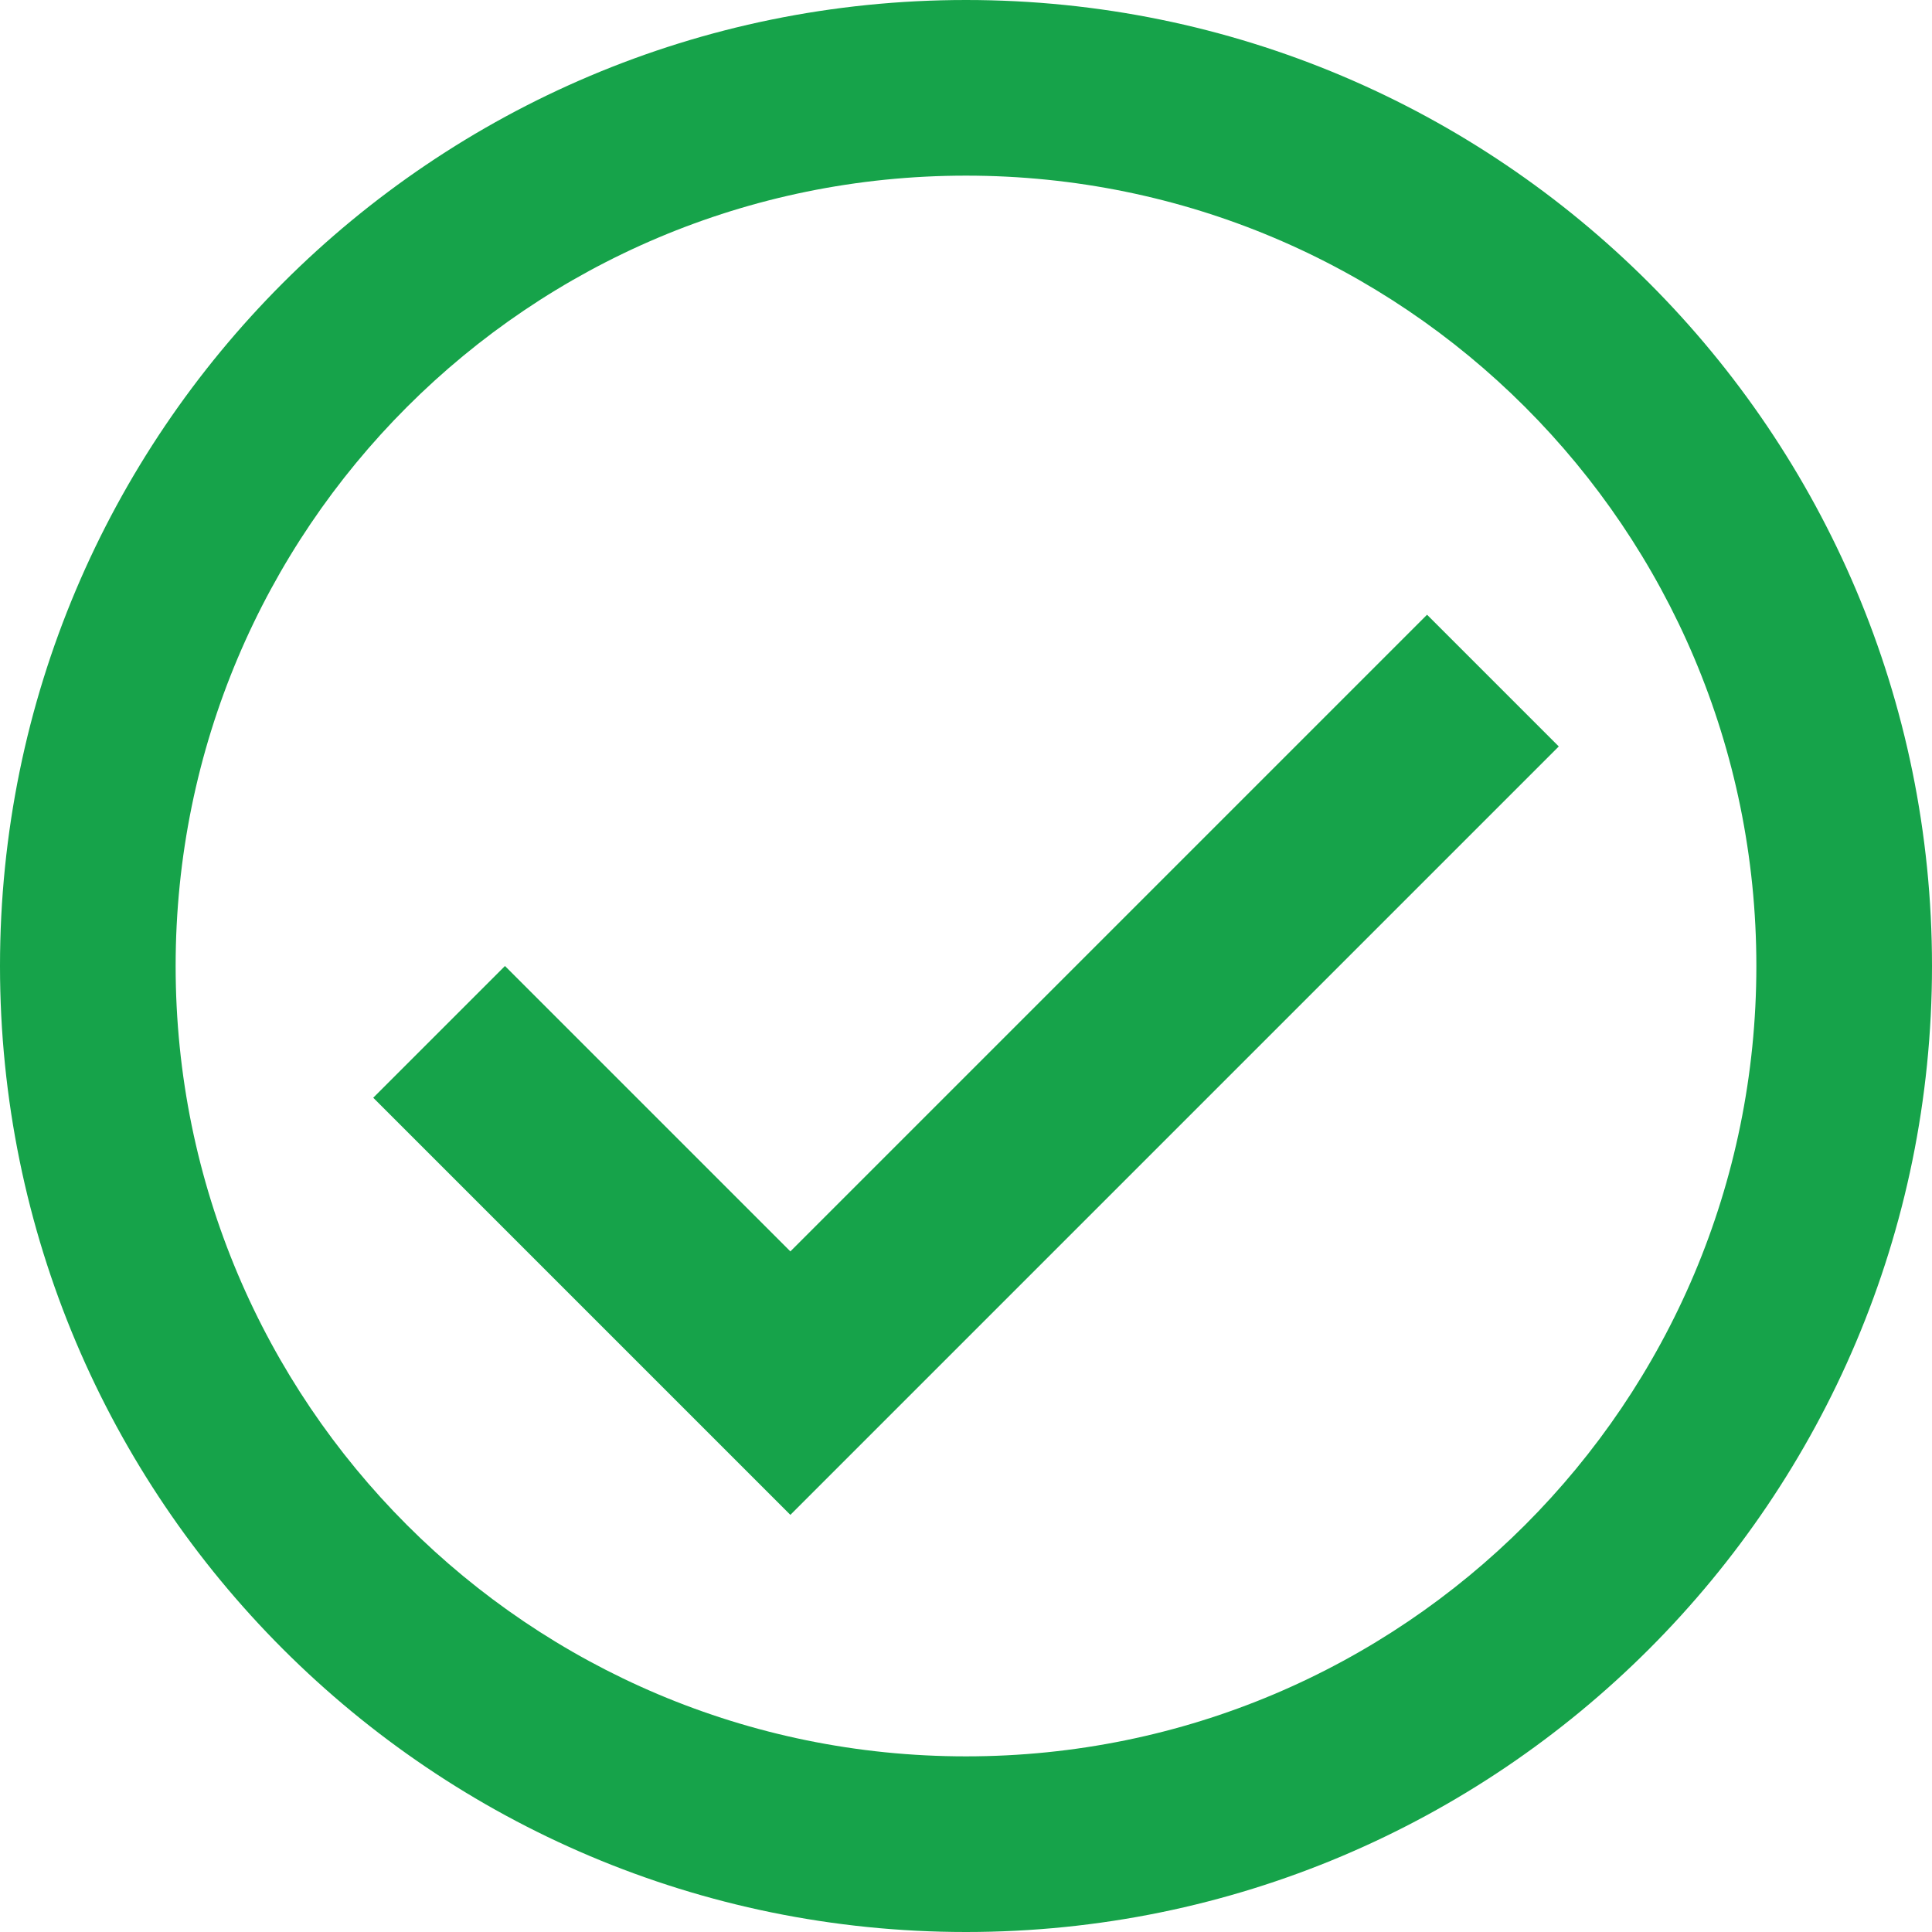
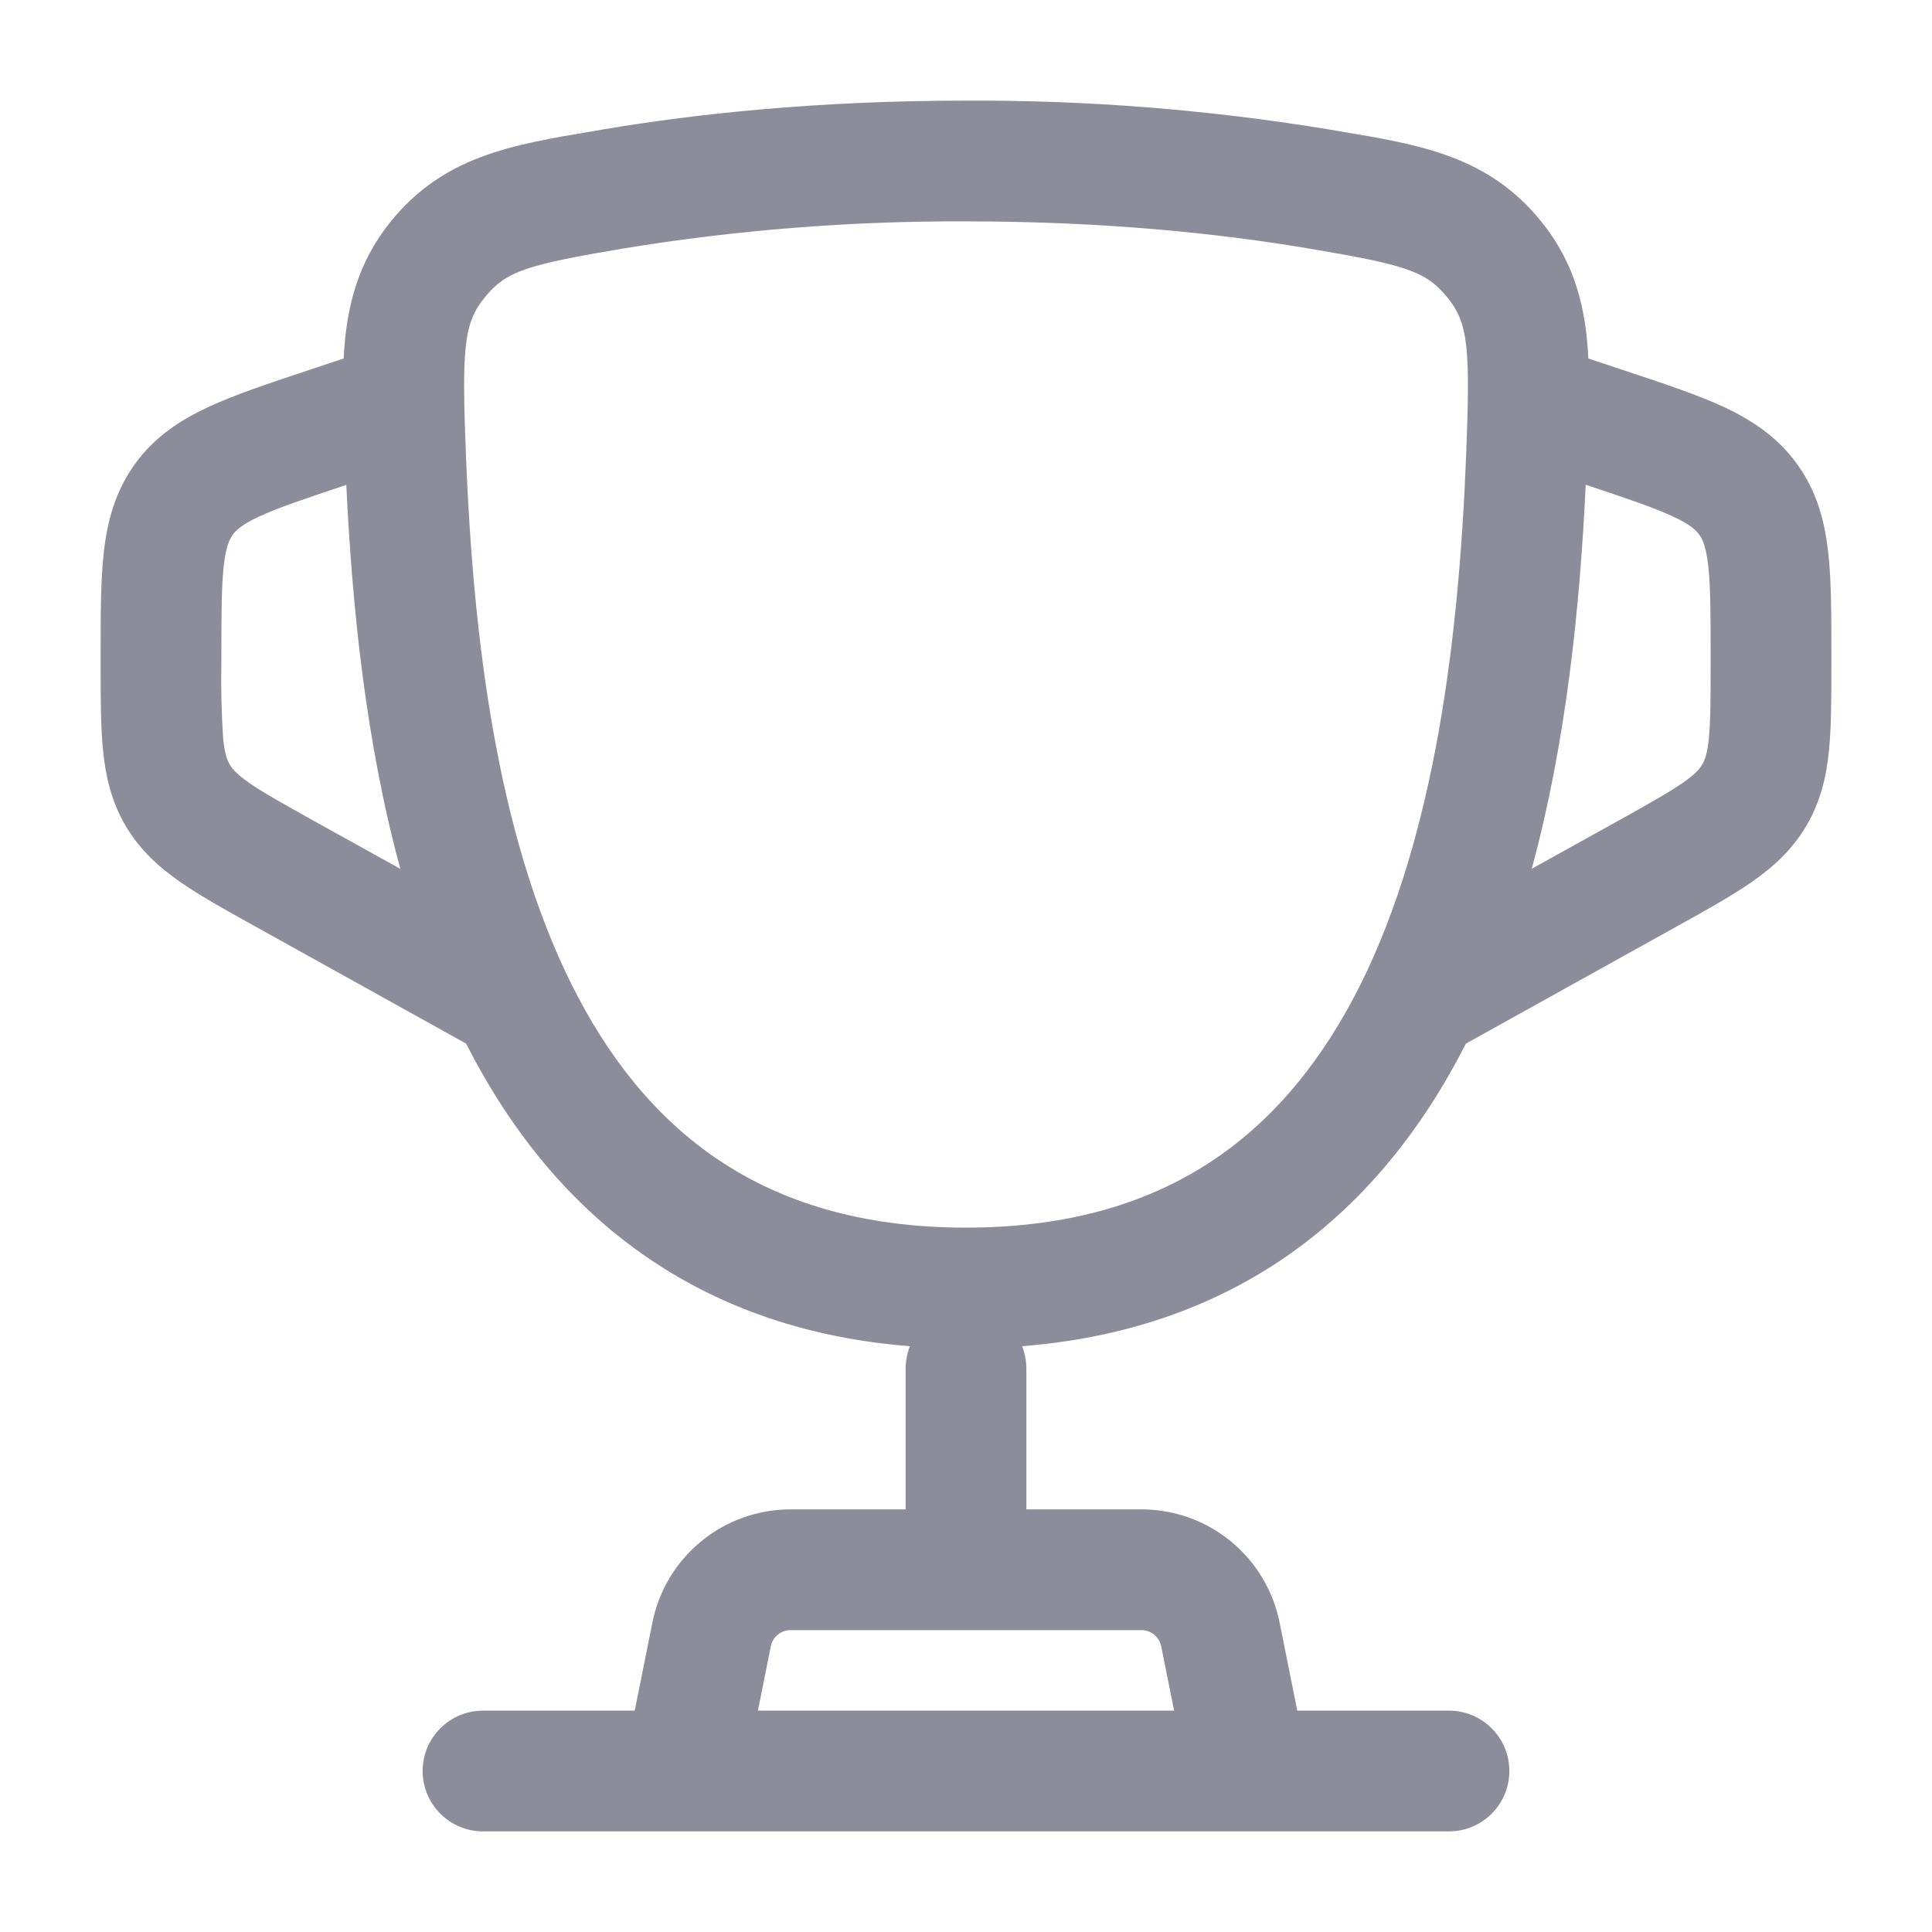
- <svg xmlns="http://www.w3.org/2000/svg" width="55" height="55" viewBox="0 0 55 55" fill="none">
-   <path d="M27.5 0C12.312 0 0 12.312 0 27.5C0 42.688 12.312 55 27.5 55C42.688 55 55 42.688 55 27.5C55 12.312 42.688 0 27.5 0ZM27.5 50C15.062 50 5 39.938 5 27.5C5 15.062 15.062 5 27.5 5C39.938 5 50 15.062 50 27.5C50 39.938 39.938 50 27.5 50Z" fill="#16A34A" />
-   <path d="M40.625 17.5L22.5 35.625L14.375 27.5L10.625 31.25L22.5 43.125L44.375 21.25L40.625 17.5Z" fill="#16A34A" />
+ <svg xmlns="http://www.w3.org/2000/svg" width="24" height="24" viewBox="0 0 24 24" fill="none">
+   <g id="solar:cup-outline">
+     <path id="Vector" fill-rule="evenodd" clip-rule="evenodd" d="M12 1.25C10.172 1.25 8.661 1.411 7.498 1.607L7.364 1.63C6.354 1.799 5.514 1.94 4.857 2.748C4.437 3.267 4.3 3.828 4.269 4.453L3.777 4.617C3.314 4.771 2.907 4.907 2.586 5.057C2.238 5.219 1.919 5.427 1.675 5.766C1.431 6.105 1.334 6.473 1.29 6.854C1.25 7.207 1.25 7.634 1.25 8.123V8.268C1.25 8.67 1.25 9.025 1.28 9.322C1.312 9.643 1.383 9.956 1.56 10.258C1.739 10.561 1.977 10.775 2.243 10.959C2.488 11.129 2.798 11.302 3.15 11.497L5.79 12.964C6.33 14.025 7.071 14.971 8.09 15.654C8.977 16.25 10.042 16.624 11.303 16.723C11.269 16.811 11.251 16.905 11.25 17V18.75H9.82C9.415 18.75 9.023 18.89 8.71 19.147C8.398 19.403 8.183 19.76 8.104 20.157L7.885 21.25H6C5.801 21.25 5.61 21.329 5.47 21.47C5.329 21.61 5.25 21.801 5.25 22C5.25 22.199 5.329 22.39 5.47 22.53C5.61 22.671 5.801 22.75 6 22.75H18C18.199 22.75 18.39 22.671 18.53 22.53C18.671 22.39 18.75 22.199 18.75 22C18.75 21.801 18.671 21.61 18.53 21.47C18.39 21.329 18.199 21.25 18 21.25H16.115L15.896 20.157C15.817 19.76 15.602 19.403 15.29 19.147C14.977 18.89 14.585 18.75 14.18 18.75H12.75V17C12.749 16.905 12.731 16.811 12.697 16.723C13.958 16.623 15.023 16.25 15.91 15.655C16.93 14.971 17.67 14.025 18.21 12.964L20.85 11.497C21.202 11.302 21.512 11.129 21.757 10.959C22.022 10.775 22.261 10.561 22.439 10.259C22.617 9.956 22.689 9.643 22.72 9.322C22.75 9.025 22.75 8.67 22.75 8.268V8.123C22.75 7.635 22.75 7.207 22.71 6.854C22.666 6.473 22.57 6.104 22.325 5.766C22.081 5.427 21.762 5.219 21.415 5.056C21.092 4.906 20.686 4.771 20.223 4.617L19.731 4.453C19.701 3.827 19.564 3.267 19.143 2.748C18.487 1.939 17.647 1.798 16.637 1.63L16.502 1.607C15.014 1.362 13.508 1.243 12 1.25ZM14.585 21.25L14.425 20.451C14.414 20.394 14.383 20.343 14.338 20.307C14.294 20.27 14.238 20.25 14.18 20.25H9.82C9.762 20.25 9.706 20.27 9.662 20.307C9.617 20.343 9.586 20.394 9.575 20.451L9.415 21.25H14.585ZM4.288 6.028L4.302 6.023C4.374 7.543 4.545 9.223 4.973 10.793L3.907 10.202C3.518 9.985 3.274 9.849 3.098 9.727C2.936 9.614 2.883 9.547 2.854 9.497C2.824 9.447 2.792 9.369 2.772 9.173C2.751 8.861 2.744 8.548 2.75 8.235V8.162C2.75 7.623 2.751 7.282 2.78 7.024C2.808 6.786 2.852 6.697 2.892 6.643C2.931 6.588 3.001 6.518 3.218 6.417C3.454 6.307 3.778 6.199 4.288 6.028ZM19.698 6.022C19.627 7.542 19.455 9.222 19.028 10.792L20.093 10.201C20.482 9.984 20.726 9.848 20.902 9.726C21.064 9.613 21.117 9.546 21.146 9.496C21.176 9.446 21.208 9.368 21.228 9.172C21.249 8.958 21.25 8.679 21.25 8.234V8.161C21.25 7.622 21.249 7.281 21.22 7.023C21.192 6.785 21.148 6.696 21.108 6.642C21.069 6.587 20.999 6.517 20.782 6.416C20.546 6.306 20.222 6.197 19.712 6.026L19.698 6.022ZM7.748 3.086C9.154 2.856 10.576 2.744 12 2.75C13.74 2.75 15.167 2.903 16.252 3.086C17.459 3.29 17.712 3.366 17.979 3.694C18.241 4.016 18.266 4.322 18.212 5.677C18.122 7.935 17.824 10.373 16.902 12.227C16.446 13.141 15.85 13.889 15.075 14.409C14.304 14.926 13.309 15.25 12 15.25C10.691 15.25 9.697 14.926 8.926 14.409C8.15 13.889 7.554 13.141 7.099 12.226C6.176 10.373 5.879 7.936 5.789 5.676C5.735 4.322 5.759 4.016 6.022 3.694C6.288 3.366 6.541 3.29 7.748 3.086Z" fill="#8C8D9A" />
+   </g>
</svg>
